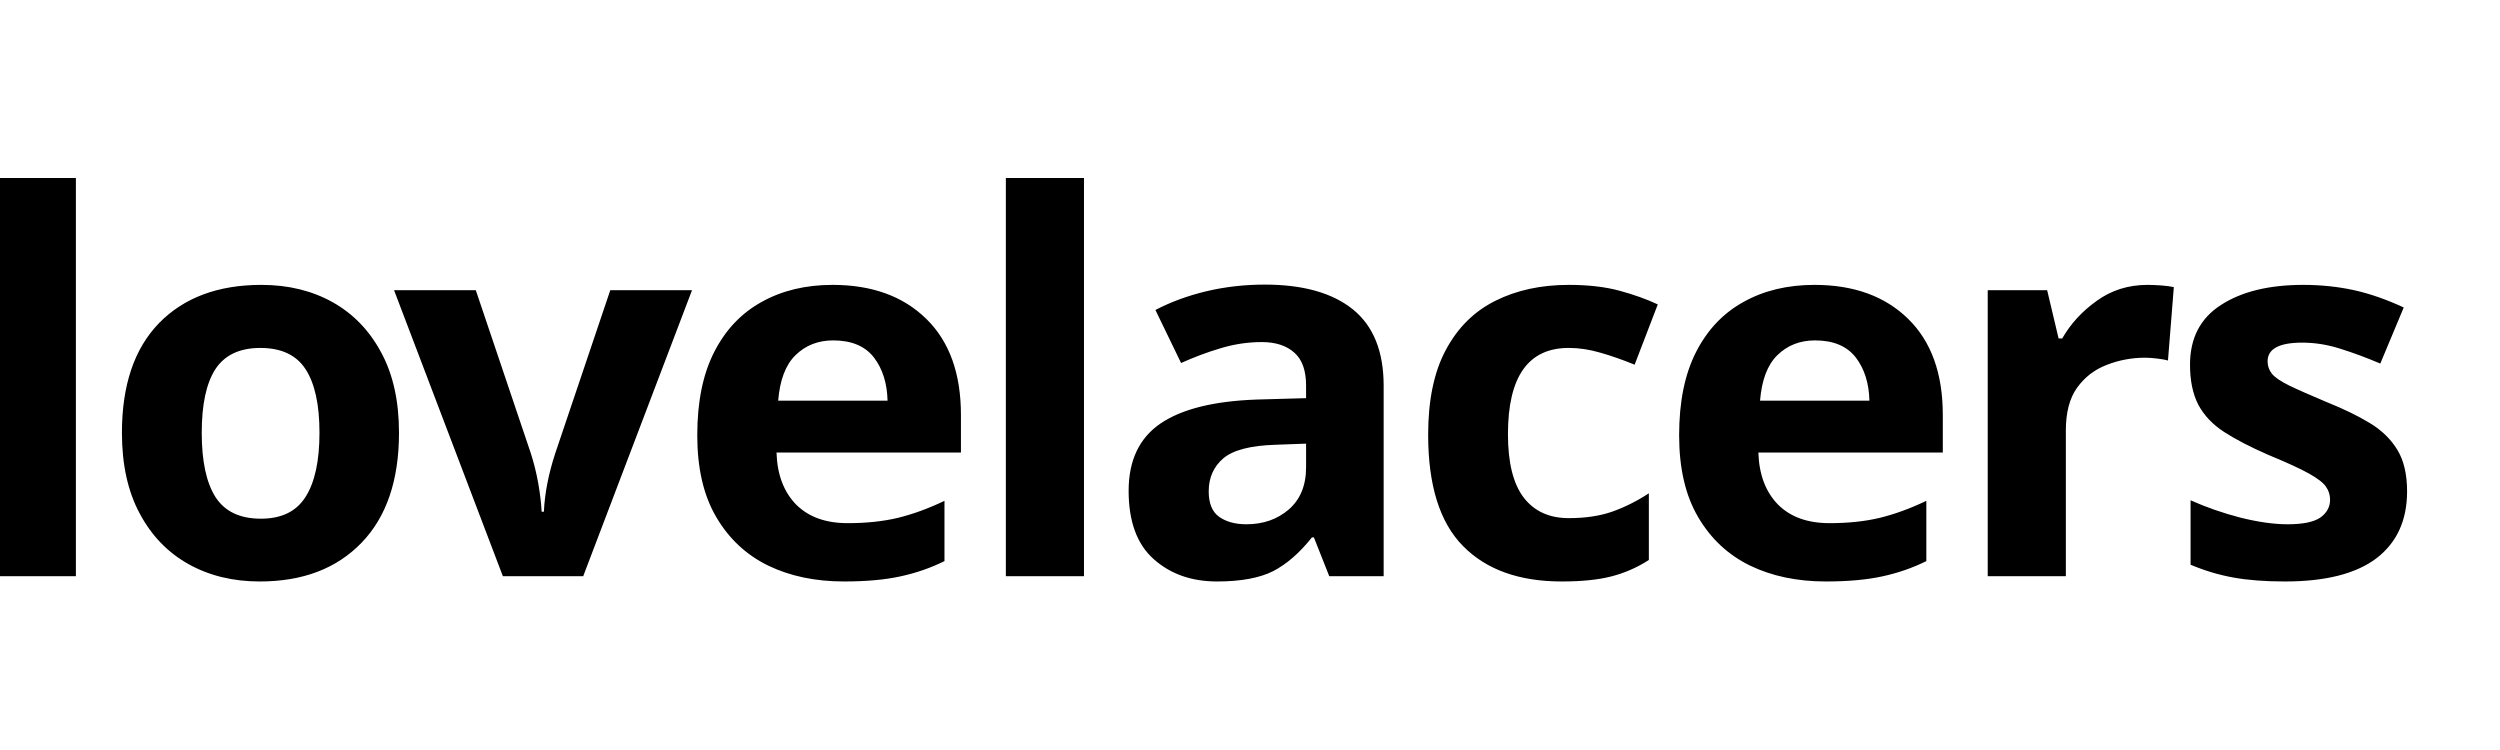
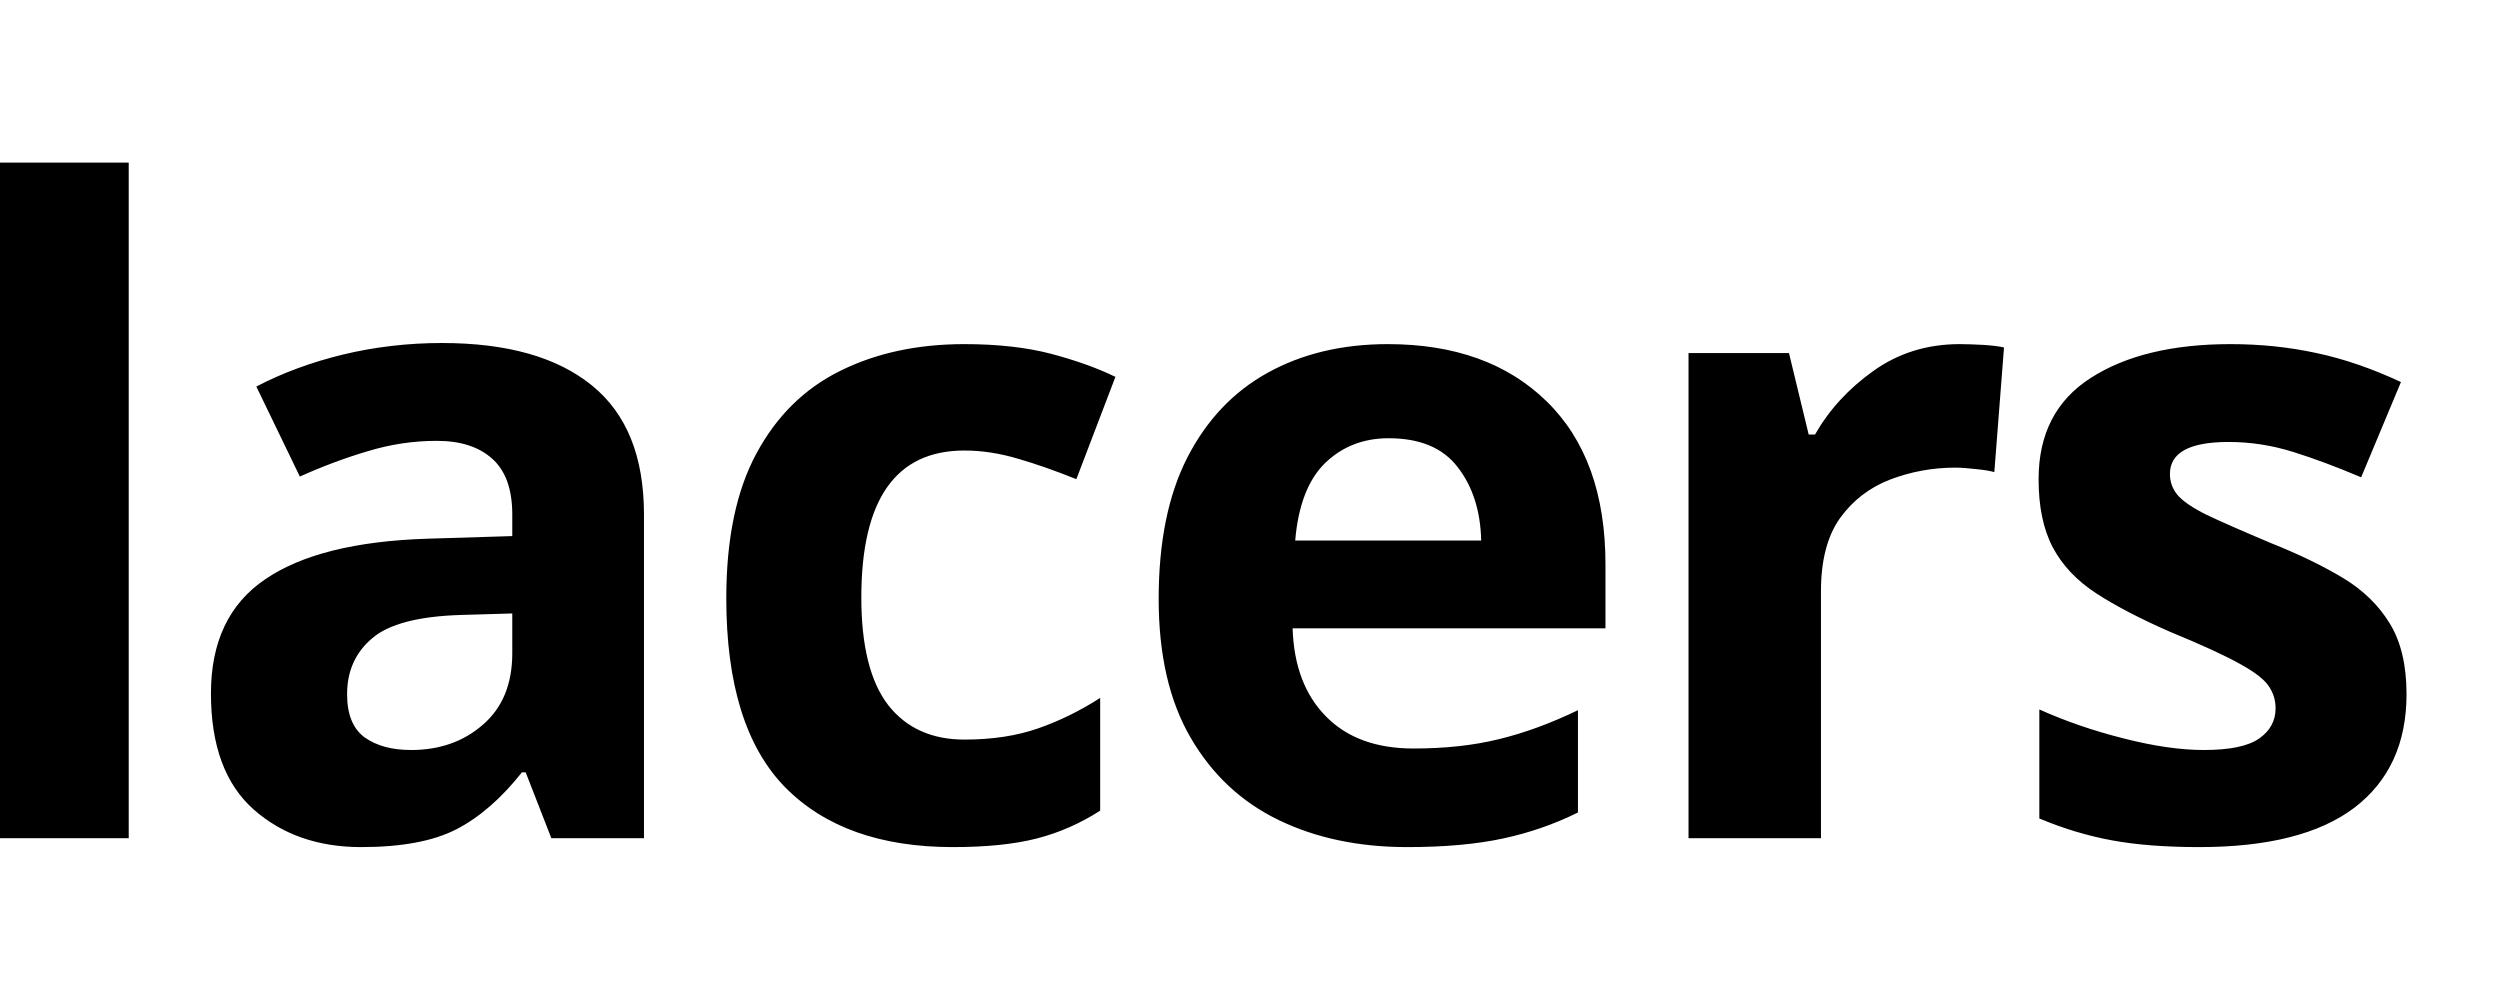
- <svg xmlns="http://www.w3.org/2000/svg" width="140" height="42" viewBox="0 0 140 42" version="1.1" id="svg1">
+ <svg xmlns="http://www.w3.org/2000/svg" width="105" height="42" viewBox="0 0 105 42" version="1.1" id="svg1">
  <defs id="defs1" />
  <g id="layer1">
-     <text xml:space="preserve" style="font-size:29.333px;line-height:0;text-align:start;letter-spacing:-1.023px;writing-mode:lr-tb;direction:ltr;text-anchor:start;fill:#000000;stroke-width:1.023" x="-2.405" y="32.265" id="text1">
-       <tspan x="-2.405" y="32.265" style="font-style:normal;font-variant:normal;font-weight:600;font-stretch:normal;font-size:29.333px;line-height:0;font-family:Montserrat;-inkscape-font-specification:'Montserrat Semi-Bold';letter-spacing:-1.023px;stroke-width:1.023" id="tspan67">lovelacers</tspan>
+     <text xml:space="preserve" style="font-size:37.333px;line-height:0;text-align:start;letter-spacing:-1.029px;writing-mode:lr-tb;direction:ltr;text-anchor:start;fill:#000000;stroke-width:1.029" x="-3.061" y="35.201" id="text1">
+       <tspan x="-3.061" y="35.201" style="font-style:normal;font-variant:normal;font-weight:600;font-stretch:normal;font-size:37.333px;line-height:0;font-family:Montserrat;-inkscape-font-specification:'Montserrat Semi-Bold';letter-spacing:-1.029px;stroke-width:1.029" id="tspan67">lacers</tspan>
    </text>
  </g>
</svg>
